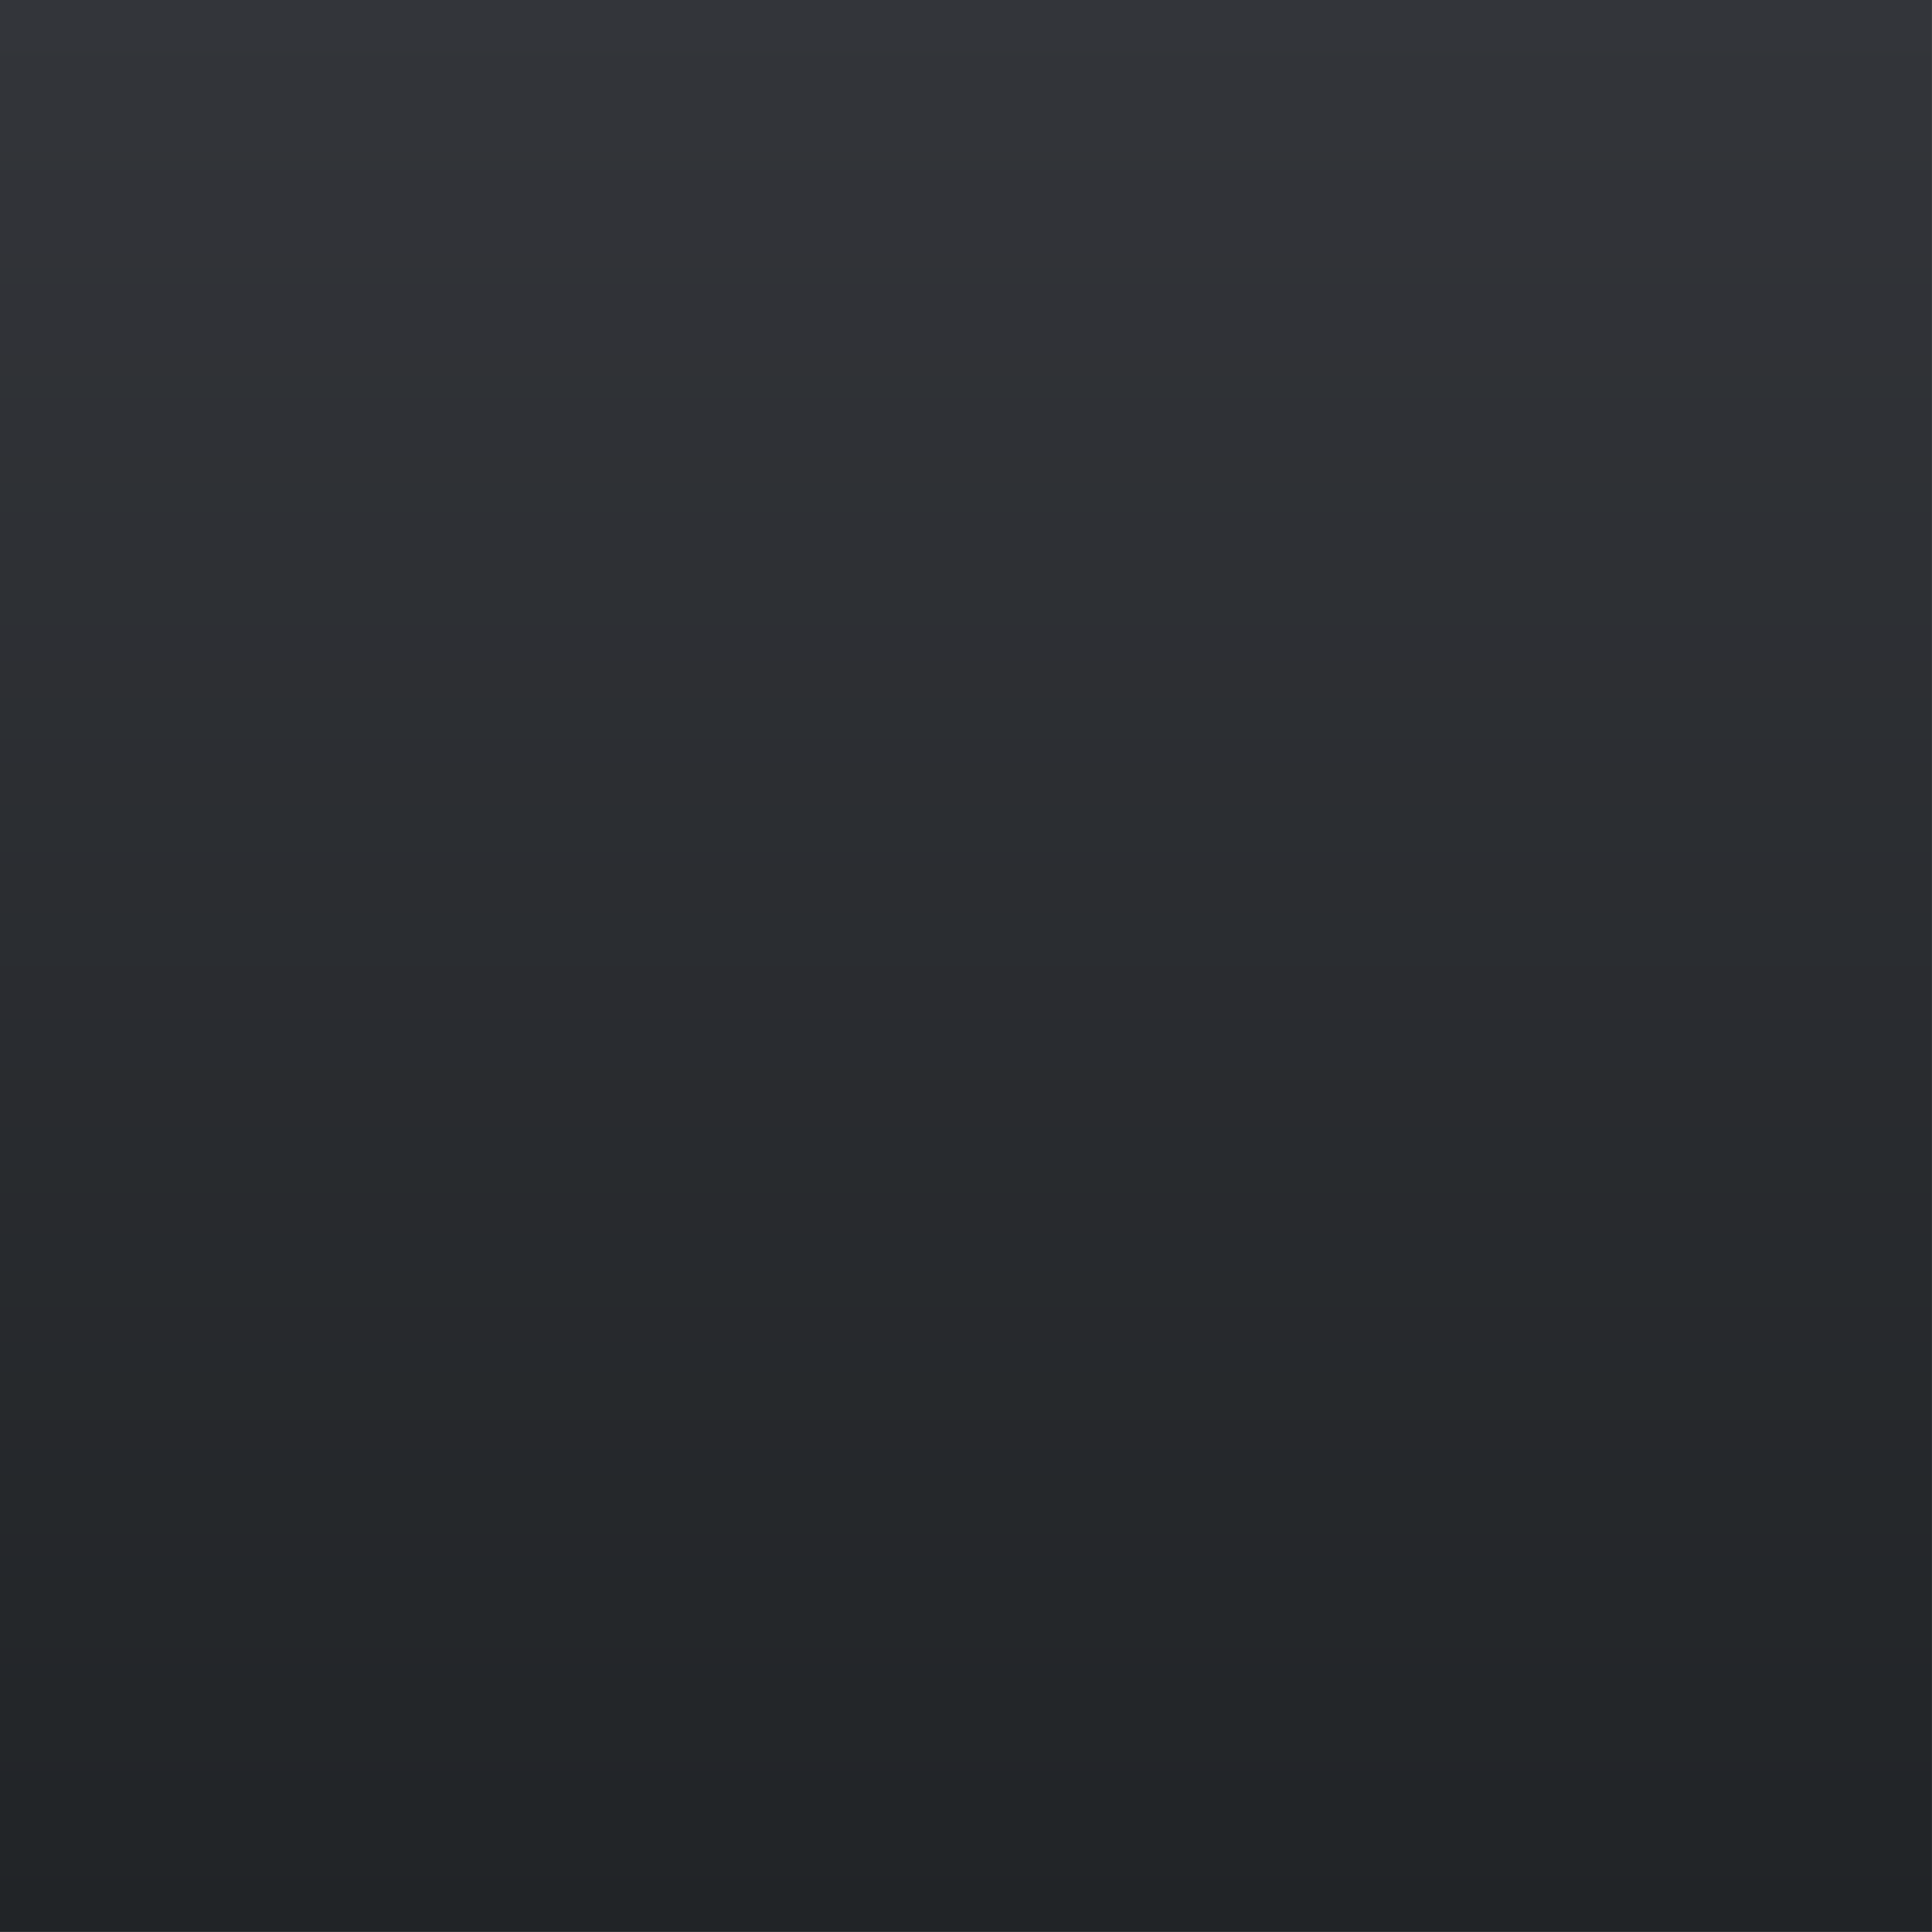
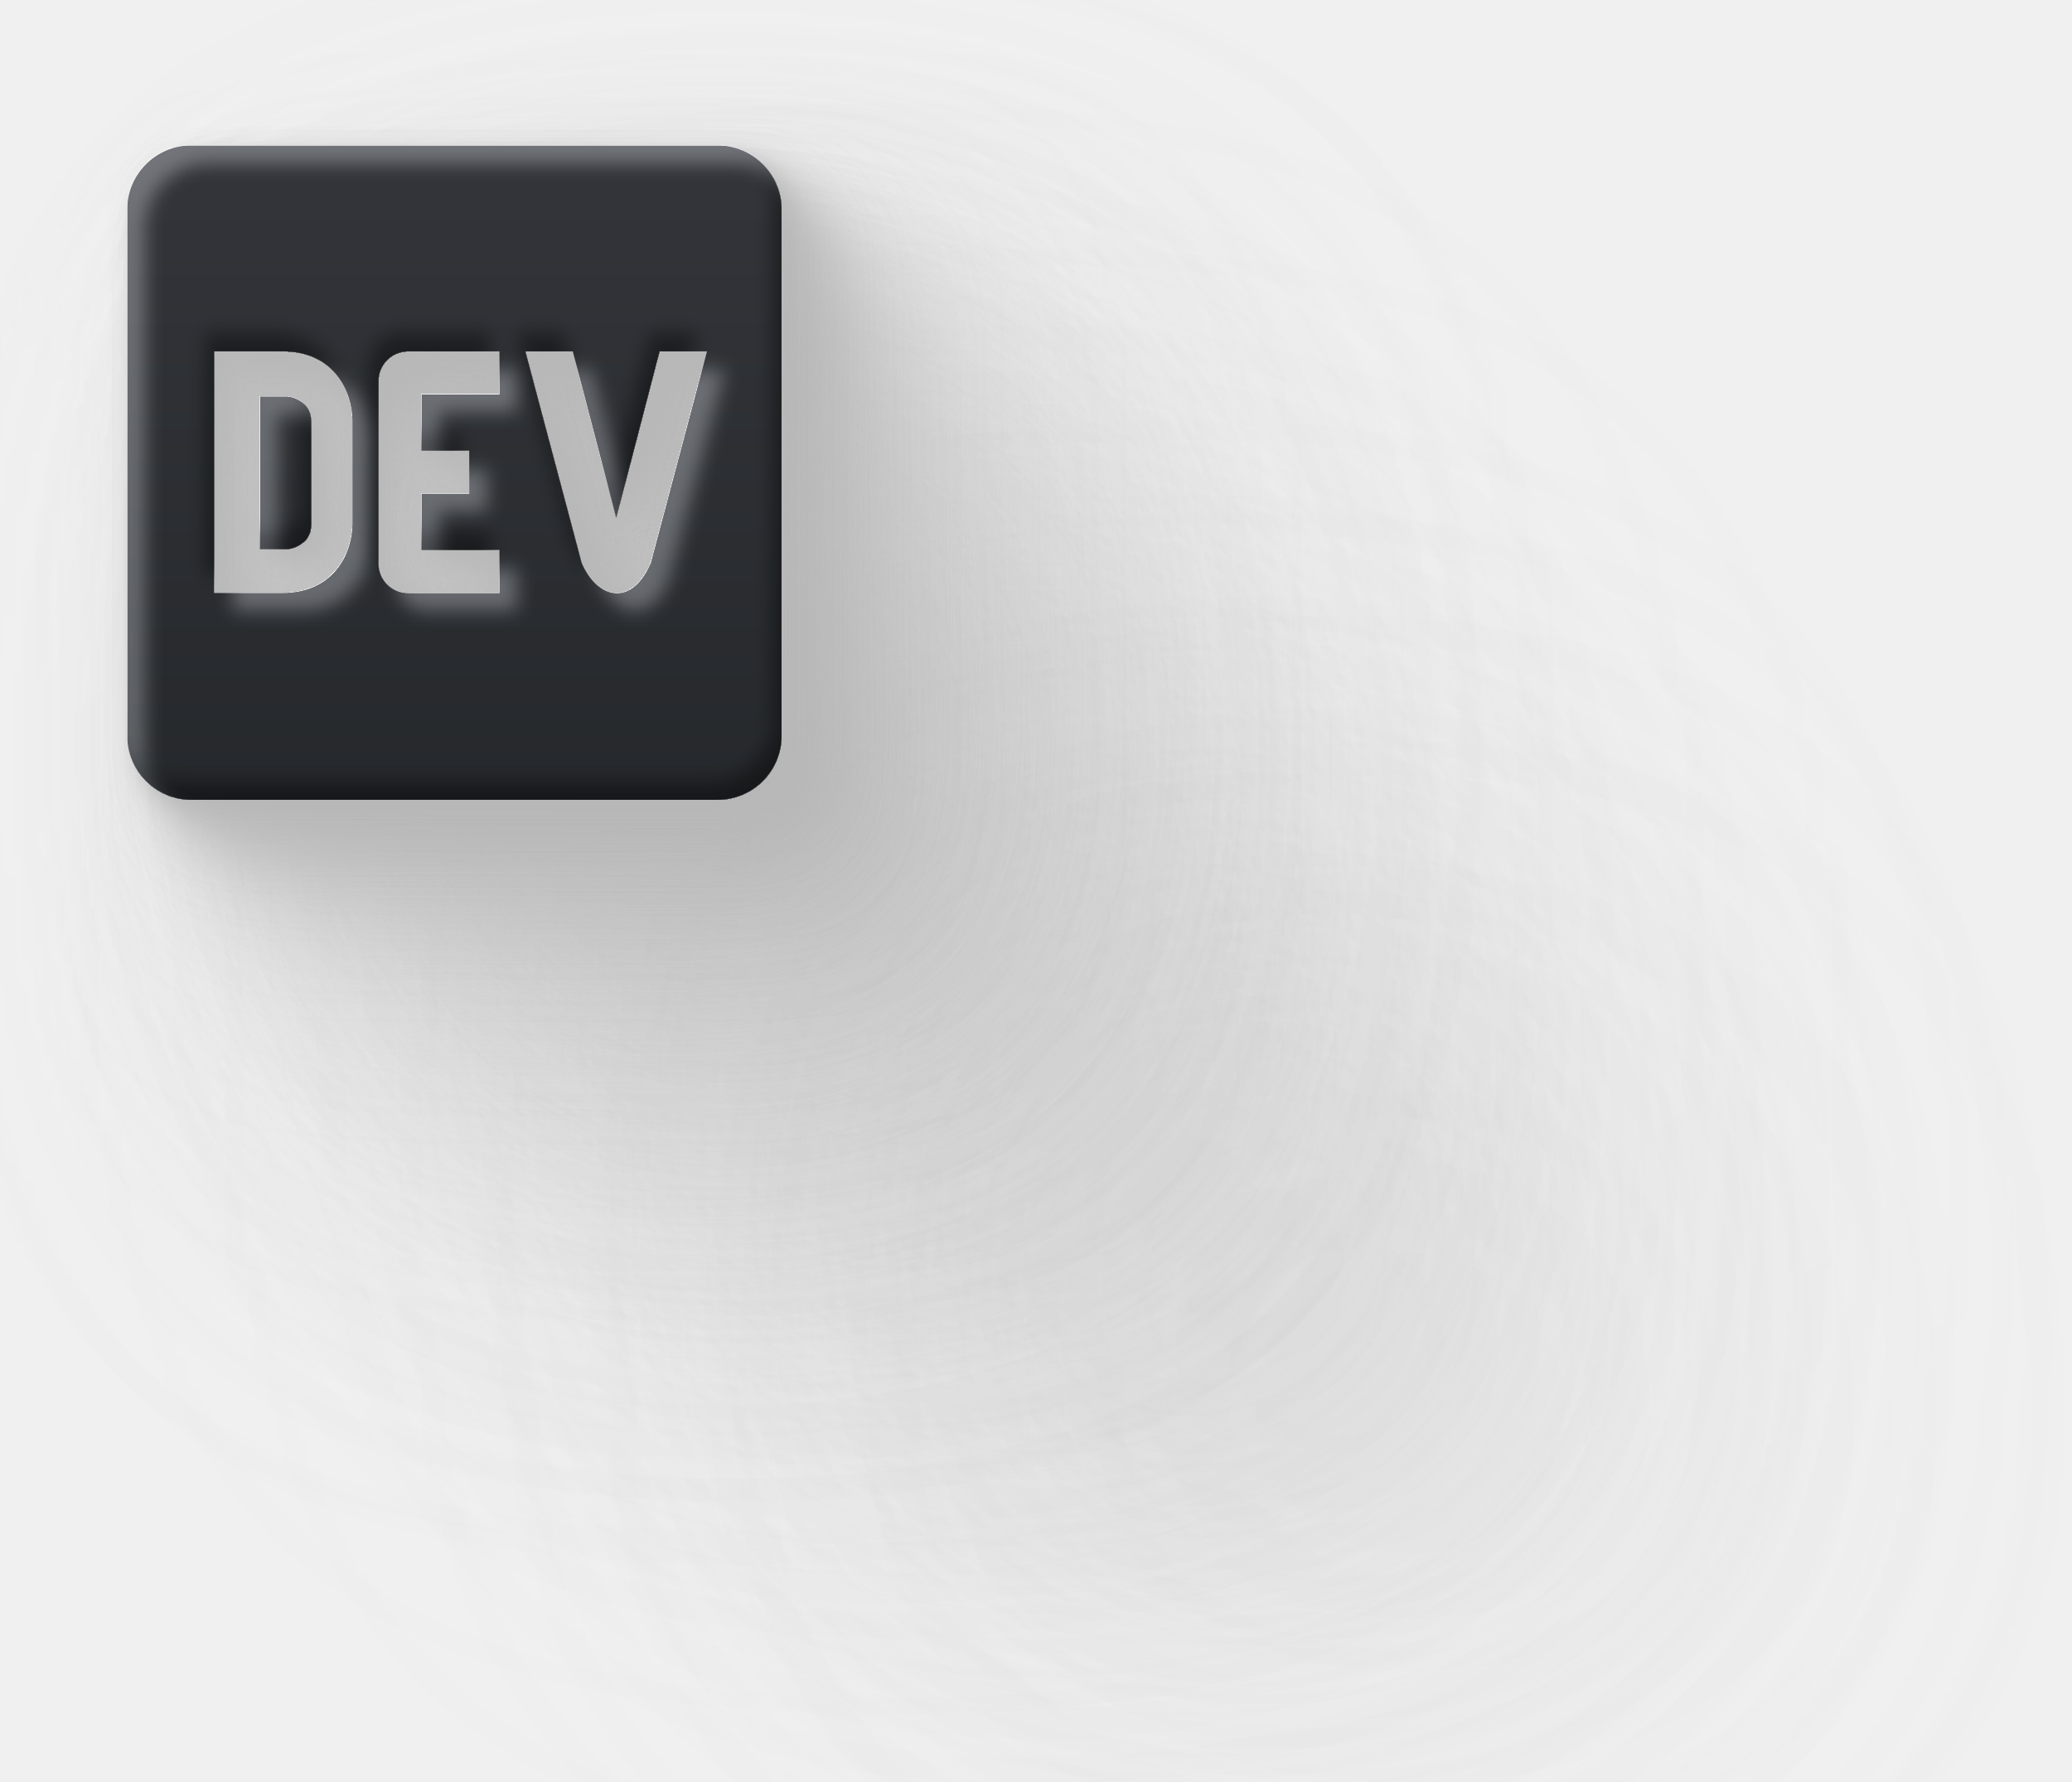
- <svg xmlns="http://www.w3.org/2000/svg" width="48" height="48" viewBox="0 0 48 48" fill="none">
-   <rect width="47.999" height="47.998" fill="url(#paint0_linear_2016_463)" />
+ <svg xmlns="http://www.w3.org/2000/svg" width="114" height="98" viewBox="0 0 114 98" fill="none">
+   <g opacity="0.05" filter="url(#filter0_f_1_481)">
+     <mask id="mask0_1_481" style="mask-type:alpha" maskUnits="userSpaceOnUse" x="59" y="60" width="48" height="48">
+       <path d="M68.653 74.166C68.341 73.933 68.028 73.817 67.716 73.817H66.315V82.212H67.717C68.029 82.212 68.341 82.095 68.653 81.862C68.965 81.629 69.121 81.279 69.121 80.812V75.216C69.12 74.75 68.963 74.399 68.653 74.166ZM91.472 60H62.528C60.583 60 59.005 61.574 59 63.52V92.48C59.005 94.426 60.583 96 62.528 96H91.472C93.418 96 94.995 94.426 95 92.48V63.52C94.995 61.574 93.417 60 91.472 60ZM71.391 80.828C71.391 82.339 70.458 84.629 67.505 84.625H63.776V71.329H67.584C70.432 71.329 71.389 73.616 71.39 75.128L71.391 80.828ZM79.481 73.703H75.2V76.791H77.817V79.167H75.2V82.253H79.482V84.629H74.486C73.589 84.653 72.843 83.944 72.821 83.047V72.994C72.799 72.098 73.508 71.354 74.404 71.331H79.482L79.481 73.703ZM87.81 82.968C86.749 85.439 84.849 84.947 83.998 82.968L80.901 71.332H83.519L85.906 80.47L88.282 71.332H90.9L87.81 82.968Z" fill="white" />
+     </mask>
+     <g mask="url(#mask0_1_481)">
+       <g filter="url(#filter1_d_1_481)">
+         <rect x="59" y="60" width="47.999" height="47.998" fill="#B7B7B7" />
+       </g>
+     </g>
+   </g>
+   <g opacity="0.1" filter="url(#filter2_f_1_481)">
+     <mask id="mask1_1_481" style="mask-type:alpha" maskUnits="userSpaceOnUse" x="55" y="56" width="48" height="48">
+       <path d="M64.653 70.166C64.341 69.933 64.028 69.817 63.716 69.817H62.315V78.212H63.717C64.029 78.212 64.341 78.095 64.653 77.862C64.965 77.629 65.121 77.279 65.121 76.812V71.216C65.12 70.75 64.963 70.399 64.653 70.166ZM87.472 56H58.528C56.583 56 55.005 57.574 55 59.52V88.48C55.005 90.426 56.583 92 58.528 92H87.472C89.418 92 90.995 90.426 91 88.48V59.52C90.995 57.574 89.417 56 87.472 56ZM67.391 76.828C67.391 78.339 66.458 80.629 63.505 80.625H59.776V67.329H63.584C66.432 67.329 67.389 69.616 67.39 71.128L67.391 76.828ZM75.481 69.703H71.2V72.791H73.817V75.167H71.2V78.253H75.482V80.629H70.486C69.589 80.653 68.843 79.944 68.821 79.047V68.994C68.799 68.098 69.508 67.354 70.404 67.331H75.482L75.481 69.703ZM83.81 78.968C82.749 81.439 80.849 80.947 79.998 78.968L76.901 67.332H79.519L81.906 76.47L84.282 67.332H86.9L83.81 78.968Z" fill="white" />
+     </mask>
+     <g mask="url(#mask1_1_481)">
+       <g filter="url(#filter3_d_1_481)">
+         <rect x="55" y="56" width="47.999" height="47.998" fill="#B7B7B7" />
+       </g>
+     </g>
+   </g>
+   <g opacity="0.15" filter="url(#filter4_f_1_481)">
+     <mask id="mask2_1_481" style="mask-type:alpha" maskUnits="userSpaceOnUse" x="51" y="52" width="48" height="48">
+       <path d="M60.653 66.166C60.341 65.933 60.028 65.817 59.716 65.817H58.315V74.212H59.717C60.029 74.212 60.342 74.095 60.653 73.862C60.965 73.629 61.121 73.279 61.121 72.812V67.216C61.12 66.75 60.964 66.399 60.653 66.166ZM83.472 52H54.528C52.583 52 51.005 53.574 51 55.52V84.48C51.005 86.426 52.583 88 54.528 88H83.472C85.418 88 86.995 86.426 87 84.48V55.52C86.995 53.574 85.417 52 83.472 52ZM63.391 72.828C63.391 74.339 62.458 76.629 59.505 76.625H55.776V63.329H59.584C62.432 63.329 63.389 65.616 63.39 67.128L63.391 72.828ZM71.481 65.703H67.2V68.791H69.817V71.167H67.2V74.253H71.482V76.629H66.486C65.589 76.653 64.843 75.944 64.821 75.047V64.994C64.799 64.098 65.508 63.354 66.404 63.331H71.482L71.481 65.703ZM79.81 74.968C78.749 77.439 76.849 76.947 75.998 74.968L72.901 63.332H75.519L77.906 72.47L80.282 63.332H82.9L79.81 74.968Z" fill="white" />
+     </mask>
+     <g mask="url(#mask2_1_481)">
+       <g filter="url(#filter5_d_1_481)">
+         <rect x="51" y="52" width="47.999" height="47.998" fill="#B7B7B7" />
+       </g>
+     </g>
+   </g>
+   <g opacity="0.2" filter="url(#filter6_f_1_481)">
+     <mask id="mask3_1_481" style="mask-type:alpha" maskUnits="userSpaceOnUse" x="47" y="48" width="48" height="48">
+       <path d="M56.653 62.166C56.341 61.933 56.028 61.817 55.716 61.817H54.315V70.212H55.717C56.029 70.212 56.342 70.095 56.653 69.862C56.965 69.629 57.121 69.279 57.121 68.812V63.216C57.12 62.75 56.964 62.399 56.653 62.166ZM79.472 48H50.528C48.583 48 47.005 49.574 47 51.52V80.48C47.005 82.426 48.583 84 50.528 84H79.472C81.418 84 82.995 82.426 83 80.48V51.52C82.995 49.574 81.417 48 79.472 48ZM59.391 68.828C59.391 70.339 58.458 72.629 55.505 72.625H51.776V59.329H55.584C58.432 59.329 59.389 61.616 59.39 63.128L59.391 68.828ZM67.481 61.703H63.2V64.791H65.817V67.167H63.2V70.253H67.482V72.629H62.486C61.589 72.653 60.843 71.944 60.821 71.047V60.994C60.799 60.098 61.508 59.354 62.404 59.331H67.482L67.481 61.703ZM75.81 70.968C74.749 73.439 72.849 72.947 71.998 70.968L68.901 59.332H71.519L73.906 68.47L76.282 59.332H78.9L75.81 70.968Z" fill="white" />
+     </mask>
+     <g mask="url(#mask3_1_481)">
+       <g filter="url(#filter7_d_1_481)">
+         <rect x="47" y="48" width="47.999" height="47.998" fill="#B7B7B7" />
+       </g>
+     </g>
+   </g>
+   <g opacity="0.25" filter="url(#filter8_f_1_481)">
+     <mask id="mask4_1_481" style="mask-type:alpha" maskUnits="userSpaceOnUse" x="39" y="40" width="48" height="48">
+       <path d="M48.653 54.166C48.341 53.933 48.028 53.817 47.716 53.817H46.315V62.212H47.717C48.029 62.212 48.342 62.095 48.653 61.862C48.965 61.629 49.121 61.279 49.121 60.812V55.216C49.12 54.75 48.964 54.399 48.653 54.166ZM71.472 40H42.528C40.583 40 39.005 41.574 39 43.52V72.48C39.005 74.426 40.583 76 42.528 76H71.472C73.418 76 74.995 74.426 75 72.48V43.52C74.995 41.574 73.417 40 71.472 40ZM51.391 60.828C51.391 62.339 50.458 64.629 47.505 64.625H43.776V51.329H47.584C50.432 51.329 51.389 53.616 51.39 55.128L51.391 60.828ZM59.481 53.703H55.2V56.791H57.817V59.167H55.2V62.253H59.482V64.629H54.486C53.589 64.653 52.843 63.944 52.821 63.047V52.994C52.799 52.098 53.508 51.354 54.404 51.331H59.482L59.481 53.703ZM67.81 62.968C66.749 65.439 64.849 64.947 63.998 62.968L60.901 51.332H63.519L65.906 60.47L68.282 51.332H70.9L67.81 62.968Z" fill="white" />
+     </mask>
+     <g mask="url(#mask4_1_481)">
+       <g filter="url(#filter9_d_1_481)">
+         <rect x="39" y="40" width="47.999" height="47.998" fill="#B7B7B7" />
+       </g>
+     </g>
+   </g>
+   <g opacity="0.3" filter="url(#filter10_f_1_481)">
+     <mask id="mask5_1_481" style="mask-type:alpha" maskUnits="userSpaceOnUse" x="31" y="32" width="48" height="48">
+       <path d="M40.653 46.166C40.341 45.933 40.028 45.817 39.716 45.817H38.315V54.212H39.717C40.029 54.212 40.342 54.095 40.653 53.862C40.965 53.629 41.121 53.279 41.121 52.812V47.216C41.12 46.75 40.964 46.399 40.653 46.166ZM63.472 32H34.528C32.583 32 31.005 33.574 31 35.52V64.48C31.005 66.426 32.583 68 34.528 68H63.472C65.418 68 66.995 66.426 67 64.48V35.52C66.995 33.574 65.417 32 63.472 32ZM43.391 52.828C43.391 54.339 42.458 56.63 39.505 56.625H35.776V43.329H39.584C42.432 43.329 43.389 45.616 43.39 47.128L43.391 52.828ZM51.481 45.703H47.2V48.791H49.817V51.167H47.2V54.253H51.482V56.63H46.486C45.589 56.653 44.843 55.944 44.821 55.047V44.994C44.799 44.098 45.508 43.354 46.404 43.331H51.482L51.481 45.703ZM59.81 54.968C58.749 57.439 56.849 56.947 55.998 54.968L52.901 43.332H55.519L57.906 52.47L60.282 43.332H62.9L59.81 54.968Z" fill="white" />
+     </mask>
+     <g mask="url(#mask5_1_481)">
+       <g filter="url(#filter11_d_1_481)">
+         <rect x="31" y="32" width="47.999" height="47.998" fill="#B7B7B7" />
+       </g>
+     </g>
+   </g>
+   <g opacity="0.35" filter="url(#filter12_f_1_481)">
+     <mask id="mask6_1_481" style="mask-type:alpha" maskUnits="userSpaceOnUse" x="23" y="24" width="48" height="48">
+       <path d="M32.653 38.166C32.341 37.933 32.028 37.817 31.716 37.817H30.315V46.212H31.717C32.029 46.212 32.342 46.095 32.653 45.862C32.965 45.629 33.121 45.279 33.121 44.812V39.216C33.12 38.75 32.964 38.399 32.653 38.166ZM55.472 24H26.528C24.583 24 23.005 25.574 23 27.52V56.48C23.005 58.426 24.583 60 26.528 60H55.472C57.418 60 58.995 58.426 59 56.48V27.52C58.995 25.574 57.417 24 55.472 24ZM35.391 44.828C35.391 46.339 34.458 48.63 31.505 48.625H27.776V35.329H31.584C34.432 35.329 35.389 37.616 35.39 39.128L35.391 44.828ZM43.481 37.703H39.2V40.791H41.817V43.167H39.2V46.253H43.482V48.63H38.486C37.589 48.653 36.843 47.944 36.821 47.047V36.994C36.799 36.098 37.508 35.354 38.404 35.331H43.482L43.481 37.703ZM51.81 46.968C50.749 49.439 48.849 48.947 47.998 46.968L44.901 35.332H47.519L49.906 44.47L52.282 35.332H54.9L51.81 46.968Z" fill="white" />
+     </mask>
+     <g mask="url(#mask6_1_481)">
+       <g filter="url(#filter13_d_1_481)">
+         <rect x="23" y="24" width="47.999" height="47.998" fill="#B7B7B7" />
+       </g>
+     </g>
+   </g>
+   <g opacity="0.4" filter="url(#filter14_f_1_481)">
+     <mask id="mask7_1_481" style="mask-type:alpha" maskUnits="userSpaceOnUse" x="22" y="23" width="48" height="48">
+       <path d="M31.652 37.166C31.341 36.933 31.028 36.817 30.716 36.817H29.315V45.212H30.717C31.029 45.212 31.341 45.095 31.653 44.862C31.965 44.629 32.121 44.279 32.121 43.812V38.216C32.12 37.75 31.963 37.399 31.652 37.166ZM54.472 23H25.528C23.583 23 22.005 24.574 22 26.52V55.48C22.005 57.426 23.583 59 25.528 59H54.472C56.418 59 57.995 57.426 58 55.48V26.52C57.995 24.574 56.417 23 54.472 23ZM34.391 43.828C34.391 45.339 33.458 47.63 30.505 47.625H26.776V34.329H30.584C33.432 34.329 34.389 36.616 34.39 38.128L34.391 43.828ZM42.481 36.703H38.2V39.791H40.817V42.167H38.2V45.253H42.482V47.63H37.486C36.589 47.653 35.843 46.944 35.821 46.047V35.994C35.799 35.098 36.508 34.354 37.404 34.331H42.482L42.481 36.703ZM50.81 45.968C49.749 48.439 47.849 47.947 46.998 45.968L43.901 34.332H46.519L48.906 43.47L51.282 34.332H53.9L50.81 45.968Z" fill="white" />
+     </mask>
+     <g mask="url(#mask7_1_481)">
+       <g filter="url(#filter15_d_1_481)">
+         <rect x="22" y="23" width="47.999" height="47.998" fill="#B7B7B7" />
+       </g>
+     </g>
+   </g>
+   <g opacity="0.45" filter="url(#filter16_f_1_481)">
+     <mask id="mask8_1_481" style="mask-type:alpha" maskUnits="userSpaceOnUse" x="18" y="19" width="48" height="48">
+       <path d="M27.652 33.166C27.341 32.933 27.028 32.817 26.716 32.817H25.315V41.212H26.717C27.029 41.212 27.341 41.095 27.653 40.862C27.965 40.629 28.121 40.279 28.121 39.812V34.216C28.12 33.75 27.963 33.399 27.652 33.166ZM50.472 19H21.528C19.583 19 18.005 20.574 18 22.52V51.48C18.005 53.426 19.583 55 21.528 55H50.472C52.418 55 53.995 53.426 54 51.48V22.52C53.995 20.574 52.417 19 50.472 19ZM30.391 39.828C30.391 41.339 29.458 43.63 26.505 43.625H22.776V30.329H26.584C29.432 30.329 30.39 32.616 30.39 34.128L30.391 39.828ZM38.481 32.703H34.2V35.791H36.817V38.167H34.2V41.253H38.482V43.63H33.486C32.589 43.653 31.843 42.944 31.821 42.047V31.994C31.799 31.098 32.508 30.354 33.404 30.331H38.482L38.481 32.703ZM46.81 41.968C45.749 44.439 43.849 43.947 42.998 41.968L39.901 30.332H42.519L44.906 39.47L47.282 30.332H49.9L46.81 41.968Z" fill="white" />
+     </mask>
+     <g mask="url(#mask8_1_481)">
+       <g filter="url(#filter17_d_1_481)">
+         <rect x="18" y="19" width="47.999" height="47.998" fill="#B7B7B7" />
+       </g>
+     </g>
+   </g>
+   <g opacity="0.5" filter="url(#filter18_f_1_481)">
+     <mask id="mask9_1_481" style="mask-type:alpha" maskUnits="userSpaceOnUse" x="14" y="15" width="48" height="48">
+       <path d="M23.652 29.166C23.341 28.933 23.028 28.817 22.716 28.817H21.315V37.212H22.717C23.029 37.212 23.341 37.095 23.653 36.862C23.965 36.629 24.121 36.279 24.121 35.812V30.216C24.12 29.75 23.963 29.399 23.652 29.166ZM46.472 15H17.528C15.583 15 14.005 16.574 14 18.52V47.48C14.005 49.426 15.583 51 17.528 51H46.472C48.418 51 49.995 49.426 50 47.48V18.52C49.995 16.574 48.417 15 46.472 15ZM26.391 35.828C26.391 37.339 25.458 39.63 22.505 39.625H18.776V26.329H22.584C25.432 26.329 26.39 28.616 26.39 30.128L26.391 35.828ZM34.481 28.703H30.2V31.791H32.817V34.167H30.2V37.253H34.482V39.63H29.486C28.589 39.653 27.843 38.944 27.821 38.047V27.994C27.799 27.098 28.509 26.354 29.404 26.331H34.482L34.481 28.703ZM42.81 37.968C41.749 40.439 39.849 39.947 38.998 37.968L35.901 26.332H38.519L40.906 35.47L43.282 26.332H45.9L42.81 37.968Z" fill="white" />
+     </mask>
+     <g mask="url(#mask9_1_481)">
+       <g filter="url(#filter19_d_1_481)">
+         <rect x="14" y="15" width="47.999" height="47.998" fill="#B7B7B7" />
+       </g>
+     </g>
+   </g>
+   <g opacity="0.55" filter="url(#filter20_f_1_481)">
+     <mask id="mask10_1_481" style="mask-type:alpha" maskUnits="userSpaceOnUse" x="12" y="13" width="48" height="48">
+       <path d="M21.652 27.166C21.341 26.933 21.028 26.817 20.716 26.817H19.315V35.212H20.717C21.029 35.212 21.341 35.095 21.653 34.862C21.965 34.629 22.121 34.279 22.121 33.812V28.216C22.12 27.75 21.963 27.399 21.652 27.166ZM44.472 13H15.528C13.583 13 12.005 14.574 12 16.52V45.48C12.005 47.426 13.583 49 15.528 49H44.472C46.418 49 47.995 47.426 48 45.48V16.52C47.995 14.574 46.417 13 44.472 13ZM24.391 33.828C24.391 35.339 23.458 37.63 20.505 37.625H16.776V24.329H20.584C23.432 24.329 24.39 26.616 24.39 28.128L24.391 33.828ZM32.481 26.703H28.2V29.791H30.817V32.167H28.2V35.253H32.482V37.63H27.486C26.589 37.653 25.843 36.944 25.821 36.047V25.994C25.799 25.098 26.509 24.354 27.404 24.331H32.482L32.481 26.703ZM40.81 35.968C39.749 38.439 37.849 37.947 36.998 35.968L33.901 24.332H36.519L38.906 33.47L41.282 24.332H43.9L40.81 35.968Z" fill="white" />
+     </mask>
+     <g mask="url(#mask10_1_481)">
+       <g filter="url(#filter21_d_1_481)">
+         <rect x="12" y="13" width="47.999" height="47.998" fill="#B7B7B7" />
+       </g>
+     </g>
+   </g>
+   <g opacity="0.6" filter="url(#filter22_f_1_481)">
+     <mask id="mask11_1_481" style="mask-type:alpha" maskUnits="userSpaceOnUse" x="10" y="11" width="48" height="48">
+       <path d="M19.652 25.166C19.341 24.933 19.028 24.817 18.716 24.817H17.315V33.212H18.717C19.029 33.212 19.341 33.095 19.653 32.862C19.965 32.629 20.121 32.279 20.121 31.812V26.216C20.12 25.75 19.963 25.399 19.652 25.166ZM42.472 11H13.528C11.583 11 10.005 12.574 10 14.52V43.48C10.005 45.426 11.583 47 13.528 47H42.472C44.418 47 45.995 45.426 46 43.48V14.52C45.995 12.574 44.417 11 42.472 11ZM22.391 31.828C22.391 33.339 21.458 35.63 18.505 35.625H14.776V22.329H18.584C21.432 22.329 22.39 24.616 22.39 26.128L22.391 31.828ZM30.481 24.703H26.2V27.791H28.817V30.167H26.2V33.253H30.482V35.63H25.486C24.589 35.653 23.843 34.944 23.821 34.047V23.994C23.799 23.098 24.509 22.354 25.404 22.331H30.482L30.481 24.703ZM38.81 33.968C37.749 36.439 35.849 35.947 34.998 33.968L31.901 22.332H34.519L36.906 31.47L39.282 22.332H41.9L38.81 33.968Z" fill="white" />
+     </mask>
+     <g mask="url(#mask11_1_481)">
+       <g filter="url(#filter23_d_1_481)">
+         <rect x="10" y="11" width="47.999" height="47.998" fill="#B7B7B7" />
+       </g>
+     </g>
+   </g>
+   <g opacity="0.6" filter="url(#filter24_f_1_481)">
+     <mask id="mask12_1_481" style="mask-type:alpha" maskUnits="userSpaceOnUse" x="9" y="10" width="48" height="48">
+       <path d="M18.652 24.166C18.341 23.933 18.028 23.817 17.716 23.817H16.315V32.212H17.717C18.029 32.212 18.341 32.095 18.653 31.862C18.965 31.629 19.121 31.279 19.121 30.812V25.216C19.12 24.75 18.963 24.399 18.652 24.166ZM41.472 10H12.528C10.583 10 9.005 11.574 9 13.52V42.48C9.005 44.426 10.583 46 12.528 46H41.472C43.418 46 44.995 44.426 45 42.48V13.52C44.995 11.574 43.417 10 41.472 10ZM21.391 30.828C21.391 32.339 20.458 34.63 17.505 34.625H13.776V21.329H17.584C20.432 21.329 21.39 23.616 21.39 25.128L21.391 30.828ZM29.481 23.703H25.2V26.791H27.817V29.167H25.2V32.253H29.482V34.63H24.486C23.589 34.653 22.843 33.944 22.821 33.047V22.994C22.799 22.098 23.509 21.354 24.404 21.331H29.482L29.481 23.703ZM37.81 32.968C36.749 35.439 34.849 34.947 33.998 32.968L30.901 21.332H33.519L35.906 30.47L38.282 21.332H40.9L37.81 32.968Z" fill="white" />
+     </mask>
+     <g mask="url(#mask12_1_481)">
+       <g filter="url(#filter25_d_1_481)">
+         <rect x="9" y="10" width="47.999" height="47.998" fill="#B7B7B7" />
+       </g>
+     </g>
+   </g>
+   <g opacity="0.6" filter="url(#filter26_f_1_481)">
+     <mask id="mask13_1_481" style="mask-type:alpha" maskUnits="userSpaceOnUse" x="8" y="9" width="48" height="48">
+       <path d="M17.652 23.166C17.341 22.933 17.028 22.817 16.716 22.817H15.315V31.212H16.717C17.029 31.212 17.341 31.095 17.653 30.862C17.965 30.629 18.121 30.279 18.121 29.812V24.216C18.12 23.75 17.963 23.399 17.652 23.166ZM40.472 9H11.528C9.583 9 8.005 10.574 8 12.52V41.48C8.005 43.426 9.583 45 11.528 45H40.472C42.418 45 43.995 43.426 44 41.48V12.52C43.995 10.574 42.417 9 40.472 9ZM20.391 29.828C20.391 31.339 19.458 33.63 16.505 33.625H12.776V20.329H16.584C19.432 20.329 20.39 22.616 20.39 24.128L20.391 29.828ZM28.481 22.703H24.2V25.791H26.817V28.167H24.2V31.253H28.482V33.63H23.486C22.589 33.653 21.843 32.944 21.821 32.047V21.994C21.799 21.098 22.509 20.354 23.404 20.331H28.482L28.481 22.703ZM36.81 31.968C35.749 34.439 33.849 33.947 32.998 31.968L29.901 20.332H32.519L34.906 29.47L37.282 20.332H39.9L36.81 31.968Z" fill="white" />
+     </mask>
+     <g mask="url(#mask13_1_481)">
+       <g filter="url(#filter27_d_1_481)">
+         <rect x="8" y="9" width="47.999" height="47.998" fill="#B7B7B7" />
+       </g>
+     </g>
+   </g>
+   <g opacity="0.6" filter="url(#filter28_f_1_481)">
+     <mask id="mask14_1_481" style="mask-type:alpha" maskUnits="userSpaceOnUse" x="7" y="8" width="49" height="49">
+       <path d="M17.152 22.666C16.841 22.433 16.528 22.317 16.216 22.317H14.815V30.712H16.217C16.529 30.712 16.841 30.595 17.153 30.362C17.465 30.129 17.621 29.779 17.621 29.312V23.716C17.62 23.25 17.463 22.899 17.152 22.666ZM39.972 8.5H11.028C9.083 8.5 7.505 10.074 7.5 12.02V40.98C7.505 42.926 9.083 44.5 11.028 44.5H39.972C41.918 44.5 43.495 42.926 43.5 40.98V12.02C43.495 10.074 41.917 8.5 39.972 8.5ZM19.891 29.328C19.891 30.839 18.958 33.13 16.005 33.125H12.276V19.829H16.084C18.932 19.829 19.89 22.116 19.89 23.628L19.891 29.328ZM27.981 22.203H23.7V25.291H26.317V27.667H23.7V30.753H27.982V33.13H22.986C22.089 33.153 21.343 32.444 21.321 31.547V21.494C21.299 20.598 22.009 19.854 22.904 19.831H27.982L27.981 22.203ZM36.31 31.468C35.249 33.939 33.349 33.447 32.498 31.468L29.401 19.832H32.019L34.406 28.97L36.782 19.832H39.4L36.31 31.468Z" fill="white" />
+     </mask>
+     <g mask="url(#mask14_1_481)">
+       <g filter="url(#filter29_d_1_481)">
+         <rect x="7.5" y="8.5" width="47.999" height="47.998" fill="#B7B7B7" />
+       </g>
+     </g>
+   </g>
+   <g filter="url(#filter30_ii_1_481)">
+     <mask id="mask15_1_481" style="mask-type:alpha" maskUnits="userSpaceOnUse" x="7" y="8" width="48" height="48">
+       <path d="M16.652 22.166C16.341 21.933 16.028 21.817 15.716 21.817H14.315V30.212H15.717C16.029 30.212 16.341 30.095 16.653 29.862C16.965 29.629 17.121 29.279 17.121 28.812V23.216C17.12 22.75 16.963 22.399 16.652 22.166ZM39.472 8H10.528C8.583 8 7.005 9.574 7 11.52V40.48C7.005 42.426 8.583 44 10.528 44H39.472C41.418 44 42.995 42.426 43 40.48V11.52C42.995 9.574 41.417 8 39.472 8ZM19.391 28.828C19.391 30.339 18.458 32.63 15.505 32.625H11.776V19.329H15.584C18.432 19.329 19.39 21.616 19.39 23.128L19.391 28.828ZM27.481 21.703H23.2V24.791H25.817V27.167H23.2V30.253H27.482V32.63H22.486C21.589 32.653 20.843 31.944 20.821 31.047V20.994C20.799 20.098 21.509 19.354 22.404 19.331H27.482L27.481 21.703ZM35.81 30.968C34.749 33.439 32.849 32.947 31.997 30.968L28.901 19.332H31.519L33.906 28.47L36.282 19.332H38.9L35.81 30.968Z" fill="white" />
+     </mask>
+     <g mask="url(#mask15_1_481)">
+       <rect x="7" y="8" width="47.999" height="47.998" fill="url(#paint0_linear_1_481)" />
+     </g>
+   </g>
  <defs>
-     <linearGradient id="paint0_linear_2016_463" x1="24" y1="0" x2="24" y2="47.998" gradientUnits="userSpaceOnUse">
+     <filter id="filter0_f_1_481" x="11" y="12" width="144" height="144" filterUnits="userSpaceOnUse" color-interpolation-filters="sRGB">
+       <feFlood flood-opacity="0" result="BackgroundImageFix" />
+       <feBlend mode="normal" in="SourceGraphic" in2="BackgroundImageFix" result="shape" />
+       <feGaussianBlur stdDeviation="24" result="effect1_foregroundBlur_1_481" />
+     </filter>
+     <filter id="filter1_d_1_481" x="55" y="60" width="55.999" height="55.998" filterUnits="userSpaceOnUse" color-interpolation-filters="sRGB">
+       <feFlood flood-opacity="0" result="BackgroundImageFix" />
+       <feColorMatrix in="SourceAlpha" type="matrix" values="0 0 0 0 0 0 0 0 0 0 0 0 0 0 0 0 0 0 127 0" result="hardAlpha" />
+       <feOffset dy="4" />
+       <feGaussianBlur stdDeviation="2" />
+       <feComposite in2="hardAlpha" operator="out" />
+       <feColorMatrix type="matrix" values="0 0 0 0 0 0 0 0 0 0 0 0 0 0 0 0 0 0 0.25 0" />
+       <feBlend mode="normal" in2="BackgroundImageFix" result="effect1_dropShadow_1_481" />
+       <feBlend mode="normal" in="SourceGraphic" in2="effect1_dropShadow_1_481" result="shape" />
+     </filter>
+     <filter id="filter2_f_1_481" x="11" y="12" width="136" height="136" filterUnits="userSpaceOnUse" color-interpolation-filters="sRGB">
+       <feFlood flood-opacity="0" result="BackgroundImageFix" />
+       <feBlend mode="normal" in="SourceGraphic" in2="BackgroundImageFix" result="shape" />
+       <feGaussianBlur stdDeviation="22" result="effect1_foregroundBlur_1_481" />
+     </filter>
+     <filter id="filter3_d_1_481" x="51" y="56" width="55.999" height="55.998" filterUnits="userSpaceOnUse" color-interpolation-filters="sRGB">
+       <feFlood flood-opacity="0" result="BackgroundImageFix" />
+       <feColorMatrix in="SourceAlpha" type="matrix" values="0 0 0 0 0 0 0 0 0 0 0 0 0 0 0 0 0 0 127 0" result="hardAlpha" />
+       <feOffset dy="4" />
+       <feGaussianBlur stdDeviation="2" />
+       <feComposite in2="hardAlpha" operator="out" />
+       <feColorMatrix type="matrix" values="0 0 0 0 0 0 0 0 0 0 0 0 0 0 0 0 0 0 0.25 0" />
+       <feBlend mode="normal" in2="BackgroundImageFix" result="effect1_dropShadow_1_481" />
+       <feBlend mode="normal" in="SourceGraphic" in2="effect1_dropShadow_1_481" result="shape" />
+     </filter>
+     <filter id="filter4_f_1_481" x="11" y="12" width="128" height="128" filterUnits="userSpaceOnUse" color-interpolation-filters="sRGB">
+       <feFlood flood-opacity="0" result="BackgroundImageFix" />
+       <feBlend mode="normal" in="SourceGraphic" in2="BackgroundImageFix" result="shape" />
+       <feGaussianBlur stdDeviation="20" result="effect1_foregroundBlur_1_481" />
+     </filter>
+     <filter id="filter5_d_1_481" x="47" y="52" width="55.999" height="55.998" filterUnits="userSpaceOnUse" color-interpolation-filters="sRGB">
+       <feFlood flood-opacity="0" result="BackgroundImageFix" />
+       <feColorMatrix in="SourceAlpha" type="matrix" values="0 0 0 0 0 0 0 0 0 0 0 0 0 0 0 0 0 0 127 0" result="hardAlpha" />
+       <feOffset dy="4" />
+       <feGaussianBlur stdDeviation="2" />
+       <feComposite in2="hardAlpha" operator="out" />
+       <feColorMatrix type="matrix" values="0 0 0 0 0 0 0 0 0 0 0 0 0 0 0 0 0 0 0.25 0" />
+       <feBlend mode="normal" in2="BackgroundImageFix" result="effect1_dropShadow_1_481" />
+       <feBlend mode="normal" in="SourceGraphic" in2="effect1_dropShadow_1_481" result="shape" />
+     </filter>
+     <filter id="filter6_f_1_481" x="7" y="8" width="128" height="128" filterUnits="userSpaceOnUse" color-interpolation-filters="sRGB">
+       <feFlood flood-opacity="0" result="BackgroundImageFix" />
+       <feBlend mode="normal" in="SourceGraphic" in2="BackgroundImageFix" result="shape" />
+       <feGaussianBlur stdDeviation="20" result="effect1_foregroundBlur_1_481" />
+     </filter>
+     <filter id="filter7_d_1_481" x="43" y="48" width="55.999" height="55.998" filterUnits="userSpaceOnUse" color-interpolation-filters="sRGB">
+       <feFlood flood-opacity="0" result="BackgroundImageFix" />
+       <feColorMatrix in="SourceAlpha" type="matrix" values="0 0 0 0 0 0 0 0 0 0 0 0 0 0 0 0 0 0 127 0" result="hardAlpha" />
+       <feOffset dy="4" />
+       <feGaussianBlur stdDeviation="2" />
+       <feComposite in2="hardAlpha" operator="out" />
+       <feColorMatrix type="matrix" values="0 0 0 0 0 0 0 0 0 0 0 0 0 0 0 0 0 0 0.25 0" />
+       <feBlend mode="normal" in2="BackgroundImageFix" result="effect1_dropShadow_1_481" />
+       <feBlend mode="normal" in="SourceGraphic" in2="effect1_dropShadow_1_481" result="shape" />
+     </filter>
+     <filter id="filter8_f_1_481" x="7" y="8" width="112" height="112" filterUnits="userSpaceOnUse" color-interpolation-filters="sRGB">
+       <feFlood flood-opacity="0" result="BackgroundImageFix" />
+       <feBlend mode="normal" in="SourceGraphic" in2="BackgroundImageFix" result="shape" />
+       <feGaussianBlur stdDeviation="16" result="effect1_foregroundBlur_1_481" />
+     </filter>
+     <filter id="filter9_d_1_481" x="35" y="40" width="55.999" height="55.998" filterUnits="userSpaceOnUse" color-interpolation-filters="sRGB">
+       <feFlood flood-opacity="0" result="BackgroundImageFix" />
+       <feColorMatrix in="SourceAlpha" type="matrix" values="0 0 0 0 0 0 0 0 0 0 0 0 0 0 0 0 0 0 127 0" result="hardAlpha" />
+       <feOffset dy="4" />
+       <feGaussianBlur stdDeviation="2" />
+       <feComposite in2="hardAlpha" operator="out" />
+       <feColorMatrix type="matrix" values="0 0 0 0 0 0 0 0 0 0 0 0 0 0 0 0 0 0 0.25 0" />
+       <feBlend mode="normal" in2="BackgroundImageFix" result="effect1_dropShadow_1_481" />
+       <feBlend mode="normal" in="SourceGraphic" in2="effect1_dropShadow_1_481" result="shape" />
+     </filter>
+     <filter id="filter10_f_1_481" x="3" y="4" width="104" height="104" filterUnits="userSpaceOnUse" color-interpolation-filters="sRGB">
+       <feFlood flood-opacity="0" result="BackgroundImageFix" />
+       <feBlend mode="normal" in="SourceGraphic" in2="BackgroundImageFix" result="shape" />
+       <feGaussianBlur stdDeviation="14" result="effect1_foregroundBlur_1_481" />
+     </filter>
+     <filter id="filter11_d_1_481" x="27" y="32" width="55.999" height="55.998" filterUnits="userSpaceOnUse" color-interpolation-filters="sRGB">
+       <feFlood flood-opacity="0" result="BackgroundImageFix" />
+       <feColorMatrix in="SourceAlpha" type="matrix" values="0 0 0 0 0 0 0 0 0 0 0 0 0 0 0 0 0 0 127 0" result="hardAlpha" />
+       <feOffset dy="4" />
+       <feGaussianBlur stdDeviation="2" />
+       <feComposite in2="hardAlpha" operator="out" />
+       <feColorMatrix type="matrix" values="0 0 0 0 0 0 0 0 0 0 0 0 0 0 0 0 0 0 0.25 0" />
+       <feBlend mode="normal" in2="BackgroundImageFix" result="effect1_dropShadow_1_481" />
+       <feBlend mode="normal" in="SourceGraphic" in2="effect1_dropShadow_1_481" result="shape" />
+     </filter>
+     <filter id="filter12_f_1_481" x="-1" y="0" width="96" height="96" filterUnits="userSpaceOnUse" color-interpolation-filters="sRGB">
+       <feFlood flood-opacity="0" result="BackgroundImageFix" />
+       <feBlend mode="normal" in="SourceGraphic" in2="BackgroundImageFix" result="shape" />
+       <feGaussianBlur stdDeviation="12" result="effect1_foregroundBlur_1_481" />
+     </filter>
+     <filter id="filter13_d_1_481" x="19" y="24" width="55.999" height="55.998" filterUnits="userSpaceOnUse" color-interpolation-filters="sRGB">
+       <feFlood flood-opacity="0" result="BackgroundImageFix" />
+       <feColorMatrix in="SourceAlpha" type="matrix" values="0 0 0 0 0 0 0 0 0 0 0 0 0 0 0 0 0 0 127 0" result="hardAlpha" />
+       <feOffset dy="4" />
+       <feGaussianBlur stdDeviation="2" />
+       <feComposite in2="hardAlpha" operator="out" />
+       <feColorMatrix type="matrix" values="0 0 0 0 0 0 0 0 0 0 0 0 0 0 0 0 0 0 0.25 0" />
+       <feBlend mode="normal" in2="BackgroundImageFix" result="effect1_dropShadow_1_481" />
+       <feBlend mode="normal" in="SourceGraphic" in2="effect1_dropShadow_1_481" result="shape" />
+     </filter>
+     <filter id="filter14_f_1_481" x="-2" y="-1" width="96" height="96" filterUnits="userSpaceOnUse" color-interpolation-filters="sRGB">
+       <feFlood flood-opacity="0" result="BackgroundImageFix" />
+       <feBlend mode="normal" in="SourceGraphic" in2="BackgroundImageFix" result="shape" />
+       <feGaussianBlur stdDeviation="12" result="effect1_foregroundBlur_1_481" />
+     </filter>
+     <filter id="filter15_d_1_481" x="18" y="23" width="55.999" height="55.998" filterUnits="userSpaceOnUse" color-interpolation-filters="sRGB">
+       <feFlood flood-opacity="0" result="BackgroundImageFix" />
+       <feColorMatrix in="SourceAlpha" type="matrix" values="0 0 0 0 0 0 0 0 0 0 0 0 0 0 0 0 0 0 127 0" result="hardAlpha" />
+       <feOffset dy="4" />
+       <feGaussianBlur stdDeviation="2" />
+       <feComposite in2="hardAlpha" operator="out" />
+       <feColorMatrix type="matrix" values="0 0 0 0 0 0 0 0 0 0 0 0 0 0 0 0 0 0 0.25 0" />
+       <feBlend mode="normal" in2="BackgroundImageFix" result="effect1_dropShadow_1_481" />
+       <feBlend mode="normal" in="SourceGraphic" in2="effect1_dropShadow_1_481" result="shape" />
+     </filter>
+     <filter id="filter16_f_1_481" x="2" y="3" width="80" height="80" filterUnits="userSpaceOnUse" color-interpolation-filters="sRGB">
+       <feFlood flood-opacity="0" result="BackgroundImageFix" />
+       <feBlend mode="normal" in="SourceGraphic" in2="BackgroundImageFix" result="shape" />
+       <feGaussianBlur stdDeviation="8" result="effect1_foregroundBlur_1_481" />
+     </filter>
+     <filter id="filter17_d_1_481" x="14" y="19" width="55.999" height="55.998" filterUnits="userSpaceOnUse" color-interpolation-filters="sRGB">
+       <feFlood flood-opacity="0" result="BackgroundImageFix" />
+       <feColorMatrix in="SourceAlpha" type="matrix" values="0 0 0 0 0 0 0 0 0 0 0 0 0 0 0 0 0 0 127 0" result="hardAlpha" />
+       <feOffset dy="4" />
+       <feGaussianBlur stdDeviation="2" />
+       <feComposite in2="hardAlpha" operator="out" />
+       <feColorMatrix type="matrix" values="0 0 0 0 0 0 0 0 0 0 0 0 0 0 0 0 0 0 0.25 0" />
+       <feBlend mode="normal" in2="BackgroundImageFix" result="effect1_dropShadow_1_481" />
+       <feBlend mode="normal" in="SourceGraphic" in2="effect1_dropShadow_1_481" result="shape" />
+     </filter>
+     <filter id="filter18_f_1_481" x="4" y="5" width="68" height="68" filterUnits="userSpaceOnUse" color-interpolation-filters="sRGB">
+       <feFlood flood-opacity="0" result="BackgroundImageFix" />
+       <feBlend mode="normal" in="SourceGraphic" in2="BackgroundImageFix" result="shape" />
+       <feGaussianBlur stdDeviation="5" result="effect1_foregroundBlur_1_481" />
+     </filter>
+     <filter id="filter19_d_1_481" x="10" y="15" width="55.999" height="55.998" filterUnits="userSpaceOnUse" color-interpolation-filters="sRGB">
+       <feFlood flood-opacity="0" result="BackgroundImageFix" />
+       <feColorMatrix in="SourceAlpha" type="matrix" values="0 0 0 0 0 0 0 0 0 0 0 0 0 0 0 0 0 0 127 0" result="hardAlpha" />
+       <feOffset dy="4" />
+       <feGaussianBlur stdDeviation="2" />
+       <feComposite in2="hardAlpha" operator="out" />
+       <feColorMatrix type="matrix" values="0 0 0 0 0 0 0 0 0 0 0 0 0 0 0 0 0 0 0.25 0" />
+       <feBlend mode="normal" in2="BackgroundImageFix" result="effect1_dropShadow_1_481" />
+       <feBlend mode="normal" in="SourceGraphic" in2="effect1_dropShadow_1_481" result="shape" />
+     </filter>
+     <filter id="filter20_f_1_481" x="6" y="7" width="60" height="60" filterUnits="userSpaceOnUse" color-interpolation-filters="sRGB">
+       <feFlood flood-opacity="0" result="BackgroundImageFix" />
+       <feBlend mode="normal" in="SourceGraphic" in2="BackgroundImageFix" result="shape" />
+       <feGaussianBlur stdDeviation="3" result="effect1_foregroundBlur_1_481" />
+     </filter>
+     <filter id="filter21_d_1_481" x="8" y="13" width="55.999" height="55.998" filterUnits="userSpaceOnUse" color-interpolation-filters="sRGB">
+       <feFlood flood-opacity="0" result="BackgroundImageFix" />
+       <feColorMatrix in="SourceAlpha" type="matrix" values="0 0 0 0 0 0 0 0 0 0 0 0 0 0 0 0 0 0 127 0" result="hardAlpha" />
+       <feOffset dy="4" />
+       <feGaussianBlur stdDeviation="2" />
+       <feComposite in2="hardAlpha" operator="out" />
+       <feColorMatrix type="matrix" values="0 0 0 0 0 0 0 0 0 0 0 0 0 0 0 0 0 0 0.25 0" />
+       <feBlend mode="normal" in2="BackgroundImageFix" result="effect1_dropShadow_1_481" />
+       <feBlend mode="normal" in="SourceGraphic" in2="effect1_dropShadow_1_481" result="shape" />
+     </filter>
+     <filter id="filter22_f_1_481" x="6" y="7" width="56" height="56" filterUnits="userSpaceOnUse" color-interpolation-filters="sRGB">
+       <feFlood flood-opacity="0" result="BackgroundImageFix" />
+       <feBlend mode="normal" in="SourceGraphic" in2="BackgroundImageFix" result="shape" />
+       <feGaussianBlur stdDeviation="2" result="effect1_foregroundBlur_1_481" />
+     </filter>
+     <filter id="filter23_d_1_481" x="6" y="11" width="55.999" height="55.998" filterUnits="userSpaceOnUse" color-interpolation-filters="sRGB">
+       <feFlood flood-opacity="0" result="BackgroundImageFix" />
+       <feColorMatrix in="SourceAlpha" type="matrix" values="0 0 0 0 0 0 0 0 0 0 0 0 0 0 0 0 0 0 127 0" result="hardAlpha" />
+       <feOffset dy="4" />
+       <feGaussianBlur stdDeviation="2" />
+       <feComposite in2="hardAlpha" operator="out" />
+       <feColorMatrix type="matrix" values="0 0 0 0 0 0 0 0 0 0 0 0 0 0 0 0 0 0 0.25 0" />
+       <feBlend mode="normal" in2="BackgroundImageFix" result="effect1_dropShadow_1_481" />
+       <feBlend mode="normal" in="SourceGraphic" in2="effect1_dropShadow_1_481" result="shape" />
+     </filter>
+     <filter id="filter24_f_1_481" x="6" y="7" width="54" height="54" filterUnits="userSpaceOnUse" color-interpolation-filters="sRGB">
+       <feFlood flood-opacity="0" result="BackgroundImageFix" />
+       <feBlend mode="normal" in="SourceGraphic" in2="BackgroundImageFix" result="shape" />
+       <feGaussianBlur stdDeviation="1.5" result="effect1_foregroundBlur_1_481" />
+     </filter>
+     <filter id="filter25_d_1_481" x="5" y="10" width="55.999" height="55.998" filterUnits="userSpaceOnUse" color-interpolation-filters="sRGB">
+       <feFlood flood-opacity="0" result="BackgroundImageFix" />
+       <feColorMatrix in="SourceAlpha" type="matrix" values="0 0 0 0 0 0 0 0 0 0 0 0 0 0 0 0 0 0 127 0" result="hardAlpha" />
+       <feOffset dy="4" />
+       <feGaussianBlur stdDeviation="2" />
+       <feComposite in2="hardAlpha" operator="out" />
+       <feColorMatrix type="matrix" values="0 0 0 0 0 0 0 0 0 0 0 0 0 0 0 0 0 0 0.25 0" />
+       <feBlend mode="normal" in2="BackgroundImageFix" result="effect1_dropShadow_1_481" />
+       <feBlend mode="normal" in="SourceGraphic" in2="effect1_dropShadow_1_481" result="shape" />
+     </filter>
+     <filter id="filter26_f_1_481" x="6" y="7" width="52" height="52" filterUnits="userSpaceOnUse" color-interpolation-filters="sRGB">
+       <feFlood flood-opacity="0" result="BackgroundImageFix" />
+       <feBlend mode="normal" in="SourceGraphic" in2="BackgroundImageFix" result="shape" />
+       <feGaussianBlur stdDeviation="1" result="effect1_foregroundBlur_1_481" />
+     </filter>
+     <filter id="filter27_d_1_481" x="4" y="9" width="55.999" height="55.998" filterUnits="userSpaceOnUse" color-interpolation-filters="sRGB">
+       <feFlood flood-opacity="0" result="BackgroundImageFix" />
+       <feColorMatrix in="SourceAlpha" type="matrix" values="0 0 0 0 0 0 0 0 0 0 0 0 0 0 0 0 0 0 127 0" result="hardAlpha" />
+       <feOffset dy="4" />
+       <feGaussianBlur stdDeviation="2" />
+       <feComposite in2="hardAlpha" operator="out" />
+       <feColorMatrix type="matrix" values="0 0 0 0 0 0 0 0 0 0 0 0 0 0 0 0 0 0 0.25 0" />
+       <feBlend mode="normal" in2="BackgroundImageFix" result="effect1_dropShadow_1_481" />
+       <feBlend mode="normal" in="SourceGraphic" in2="effect1_dropShadow_1_481" result="shape" />
+     </filter>
+     <filter id="filter28_f_1_481" x="6.5" y="7.5" width="50" height="50" filterUnits="userSpaceOnUse" color-interpolation-filters="sRGB">
+       <feFlood flood-opacity="0" result="BackgroundImageFix" />
+       <feBlend mode="normal" in="SourceGraphic" in2="BackgroundImageFix" result="shape" />
+       <feGaussianBlur stdDeviation="0.5" result="effect1_foregroundBlur_1_481" />
+     </filter>
+     <filter id="filter29_d_1_481" x="3.5" y="8.5" width="55.999" height="55.998" filterUnits="userSpaceOnUse" color-interpolation-filters="sRGB">
+       <feFlood flood-opacity="0" result="BackgroundImageFix" />
+       <feColorMatrix in="SourceAlpha" type="matrix" values="0 0 0 0 0 0 0 0 0 0 0 0 0 0 0 0 0 0 127 0" result="hardAlpha" />
+       <feOffset dy="4" />
+       <feGaussianBlur stdDeviation="2" />
+       <feComposite in2="hardAlpha" operator="out" />
+       <feColorMatrix type="matrix" values="0 0 0 0 0 0 0 0 0 0 0 0 0 0 0 0 0 0 0.25 0" />
+       <feBlend mode="normal" in2="BackgroundImageFix" result="effect1_dropShadow_1_481" />
+       <feBlend mode="normal" in="SourceGraphic" in2="effect1_dropShadow_1_481" result="shape" />
+     </filter>
+     <filter id="filter30_ii_1_481" x="6.5" y="7" width="49.5" height="50" filterUnits="userSpaceOnUse" color-interpolation-filters="sRGB">
+       <feFlood flood-opacity="0" result="BackgroundImageFix" />
+       <feBlend mode="normal" in="SourceGraphic" in2="BackgroundImageFix" result="shape" />
+       <feColorMatrix in="SourceAlpha" type="matrix" values="0 0 0 0 0 0 0 0 0 0 0 0 0 0 0 0 0 0 127 0" result="hardAlpha" />
+       <feOffset dx="-0.5" dy="-1" />
+       <feGaussianBlur stdDeviation="0.5" />
+       <feComposite in2="hardAlpha" operator="arithmetic" k2="-1" k3="1" />
+       <feColorMatrix type="matrix" values="0 0 0 0 0 0 0 0 0 0 0 0 0 0 0 0 0 0 0.4 0" />
+       <feBlend mode="normal" in2="shape" result="effect1_innerShadow_1_481" />
+       <feColorMatrix in="SourceAlpha" type="matrix" values="0 0 0 0 0 0 0 0 0 0 0 0 0 0 0 0 0 0 127 0" result="hardAlpha" />
+       <feOffset dx="1" dy="1" />
+       <feGaussianBlur stdDeviation="0.5" />
+       <feComposite in2="hardAlpha" operator="arithmetic" k2="-1" k3="1" />
+       <feColorMatrix type="matrix" values="0 0 0 0 1 0 0 0 0 1 0 0 0 0 1 0 0 0 1 0" />
+       <feBlend mode="soft-light" in2="effect1_innerShadow_1_481" result="effect2_innerShadow_1_481" />
+     </filter>
+     <linearGradient id="paint0_linear_1_481" x1="31" y1="8" x2="31" y2="55.998" gradientUnits="userSpaceOnUse">
      <stop stop-color="#33353A" />
      <stop offset="1" stop-color="#212427" />
    </linearGradient>
  </defs>
</svg>
